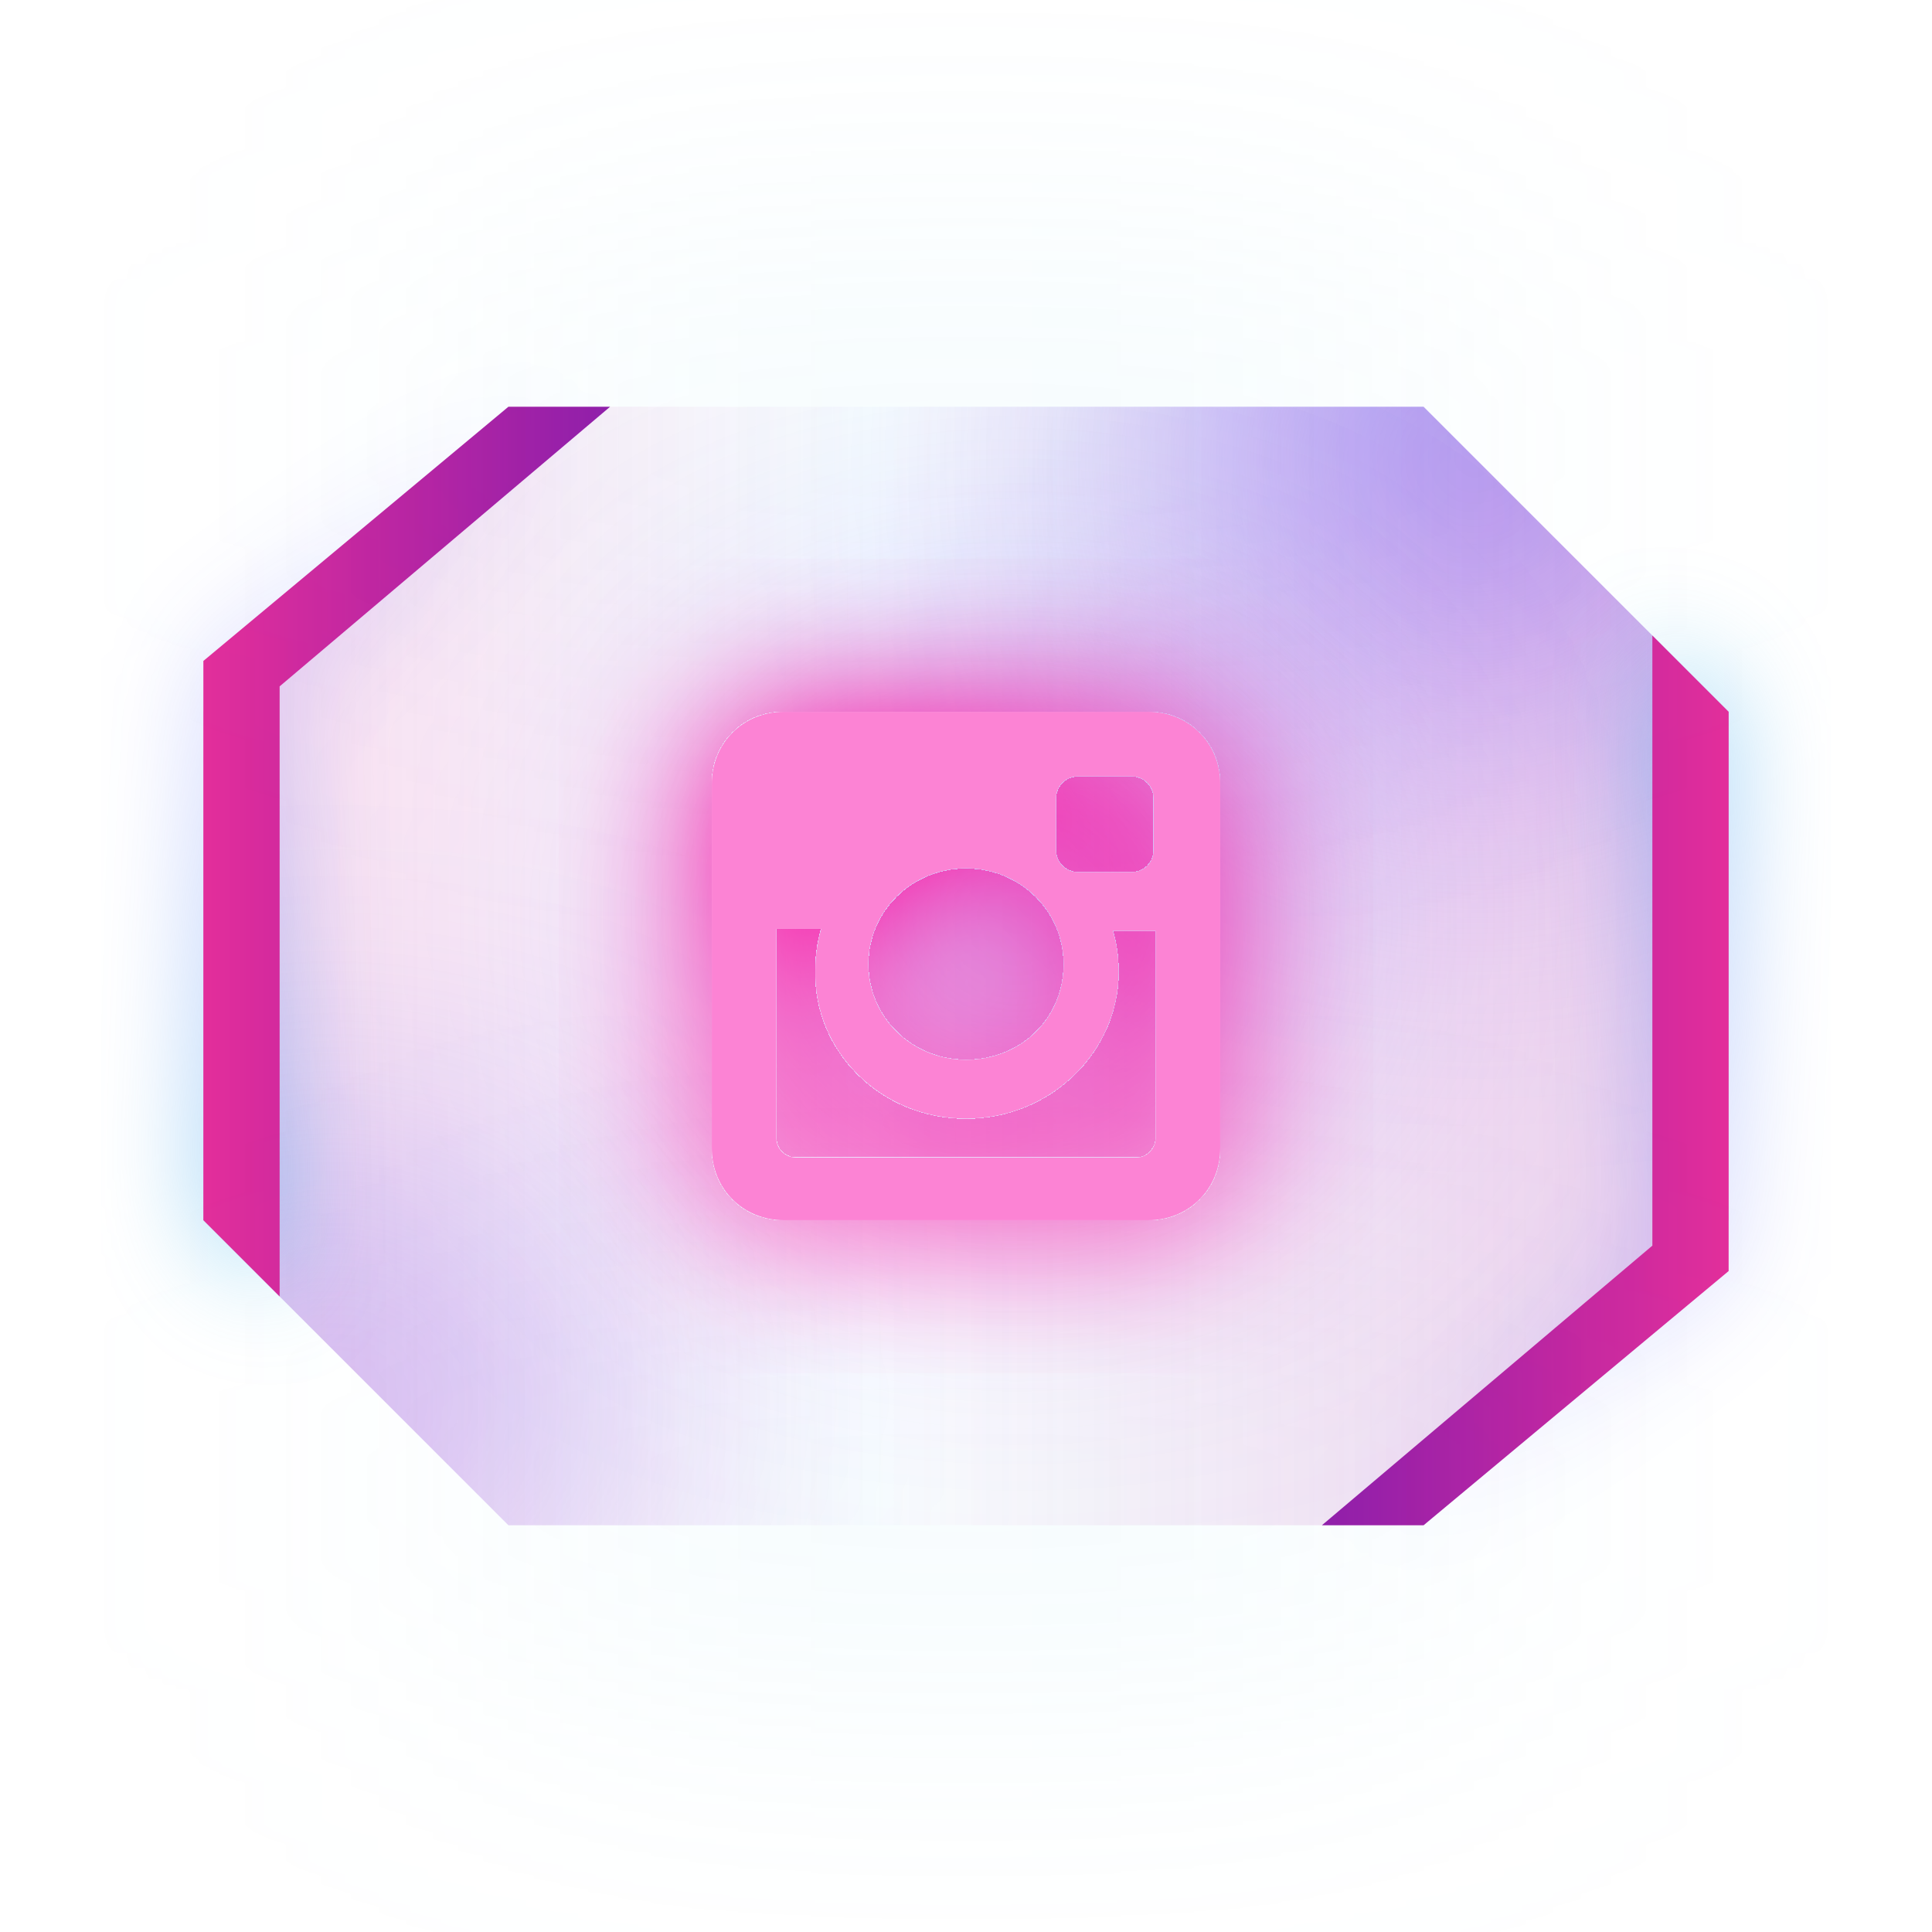
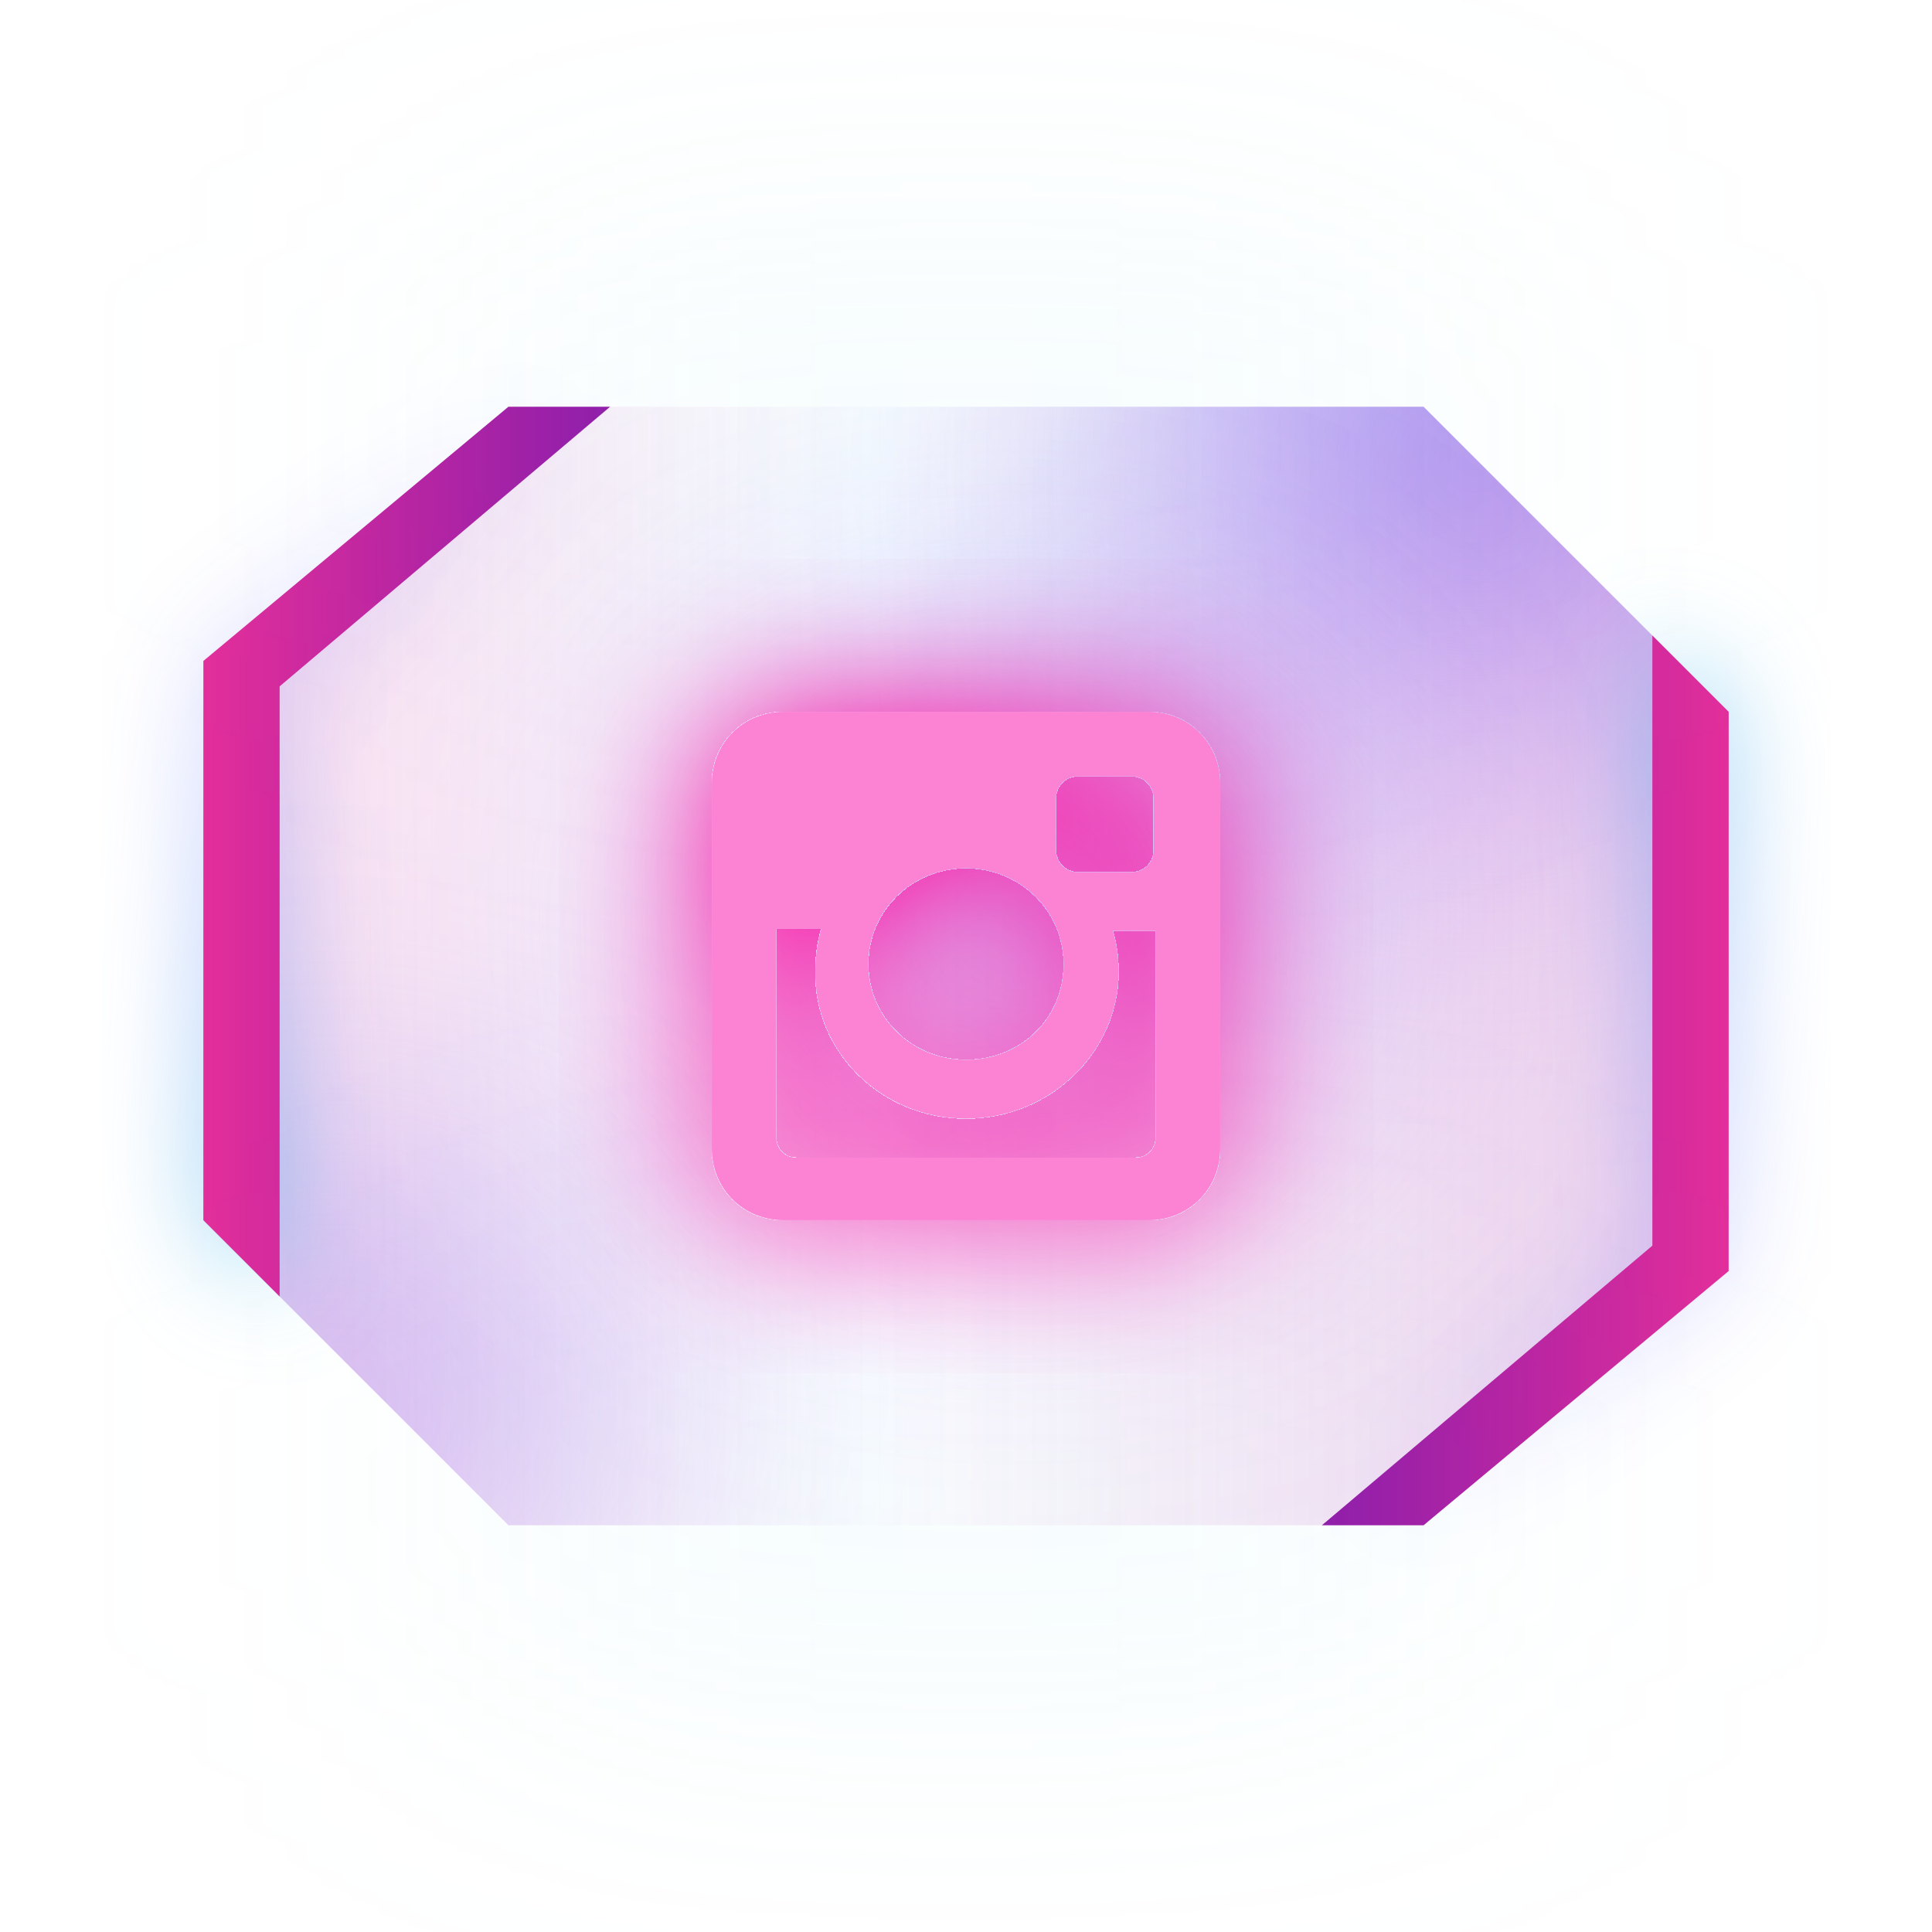
- <svg xmlns="http://www.w3.org/2000/svg" width="76" height="76" viewBox="0 0 76 76" fill="none">
-   <mask id="mask0_9081_16774" style="mask-type:alpha" maskUnits="userSpaceOnUse" x="8" y="16" width="60" height="44">
-     <path d="M8 28L20 16H56L68 28V48L56 60H20L8 48V28Z" fill="black" />
+ <svg xmlns="http://www.w3.org/2000/svg" width="76" height="76" fill="none">
+   <mask id="a" width="60" height="44" x="8" y="16" maskUnits="userSpaceOnUse" style="mask-type:alpha">
+     <path fill="#000" d="m8 28 12-12h36l12 12v20L56 60H20L8 48z" />
  </mask>
-   <g mask="url(#mask0_9081_16774)">
-     <g filter="url(#filter0_f_9081_16774)">
-       <circle cx="58" cy="18" r="10" fill="url(#paint0_linear_9081_16774)" />
+   <g mask="url(#a)">
+     <g filter="url(#b)">
+       <circle cx="58" cy="18" r="10" fill="url(#c)" />
    </g>
-     <g filter="url(#filter1_f_9081_16774)">
-       <ellipse cx="40" cy="36" rx="10" ry="6" fill="url(#paint1_linear_9081_16774)" />
+     <g filter="url(#d)">
+       <ellipse cx="40" cy="36" fill="url(#e)" rx="10" ry="6" />
    </g>
-     <g filter="url(#filter2_f_9081_16774)">
-       <ellipse cx="13" cy="55" rx="9" ry="5" fill="url(#paint2_linear_9081_16774)" />
+     <g filter="url(#f)">
+       <ellipse cx="13" cy="55" fill="url(#g)" rx="9" ry="5" />
    </g>
  </g>
-   <path d="M8 28L20 16H56L68 28V48L56 60H20L8 48V28Z" fill="url(#paint3_linear_9081_16774)" />
-   <g filter="url(#filter3_f_9081_16774)">
-     <path d="M68 50L56 60L52 60L65 49L65 25L68 28L68 50Z" fill="url(#paint4_linear_9081_16774)" fill-opacity="0.6" />
+   <path fill="url(#h)" d="m8 28 12-12h36l12 12v20L56 60H20L8 48z" />
+   <g filter="url(#i)">
+     <path fill="url(#j)" fill-opacity=".6" d="M68 50 56 60h-4l13-11V25l3 3z" />
  </g>
-   <g filter="url(#filter4_f_9081_16774)">
-     <path d="M8 26L20 16H24L11 27V51L8 48V26Z" fill="url(#paint5_linear_9081_16774)" fill-opacity="0.6" />
+   <g filter="url(#k)">
+     <path fill="url(#l)" fill-opacity=".6" d="m8 26 12-10h4L11 27v24l-3-3z" />
  </g>
-   <g filter="url(#filter5_b_9081_16774)">
-     <path d="M68 50L56 60L52 60L65 49L65 25L68 28L68 50Z" fill="url(#paint6_linear_9081_16774)" />
+   <g filter="url(#m)">
+     <path fill="url(#n)" d="M68 50 56 60h-4l13-11V25l3 3z" />
  </g>
-   <g filter="url(#filter6_b_9081_16774)">
-     <path d="M8 26L20 16H24L11 27V51L8 48V26Z" fill="url(#paint7_linear_9081_16774)" />
+   <g filter="url(#o)">
+     <path fill="url(#p)" d="m8 26 12-10h4L11 27v24l-3-3z" />
  </g>
-   <g filter="url(#filter7_f_9081_16774)">
-     <path d="M16 56H60L56 60H20L16 56Z" fill="url(#paint8_linear_9081_16774)" fill-opacity="0.6" />
+   <g filter="url(#q)">
+     <path fill="url(#r)" fill-opacity=".6" d="M16 56h44l-4 4H20z" />
  </g>
-   <g filter="url(#filter8_f_9081_16774)">
-     <path d="M60 20L16 20L20 16L56 16L60 20Z" fill="url(#paint9_linear_9081_16774)" fill-opacity="0.6" />
+   <g filter="url(#s)">
+     <path fill="url(#t)" fill-opacity=".6" d="M60 20H16l4-4h36z" />
  </g>
-   <g filter="url(#filter9_d_9081_16774)">
-     <path d="M45.154 28H30.846C29.231 28 28 29.231 28 30.846V45.154C28 46.769 29.231 48 30.846 48H45.154C46.769 48 48 46.769 48 45.154V30.846C48 29.231 46.769 28 45.154 28ZM38 44C41.308 44 44 41.385 44 38.231C44 37.692 43.923 37.077 43.769 36.615H45.462V44.769C45.462 45.154 45.154 45.538 44.692 45.538H31.308C30.923 45.538 30.538 45.231 30.538 44.769V36.538H32.308C32.154 37.077 32.077 37.615 32.077 38.154C32 41.385 34.692 44 38 44ZM38 41.692C35.846 41.692 34.154 40 34.154 37.923C34.154 35.846 35.846 34.154 38 34.154C40.154 34.154 41.846 35.846 41.846 37.923C41.846 40.077 40.154 41.692 38 41.692ZM45.385 33.462C45.385 33.923 45 34.308 44.538 34.308H42.385C41.923 34.308 41.538 33.923 41.538 33.462V31.385C41.538 30.923 41.923 30.538 42.385 30.538H44.538C45 30.538 45.385 30.923 45.385 31.385V33.462Z" fill="#FC83D4" />
+   <g filter="url(#u)">
+     <path fill="#FC83D4" d="M45.154 28H30.846C29.231 28 28 29.23 28 30.846v14.308C28 46.769 29.23 48 30.846 48h14.308C46.769 48 48 46.77 48 45.154V30.846C48 29.231 46.77 28 45.154 28M38 44c3.308 0 6-2.615 6-5.77 0-.538-.077-1.153-.23-1.615h1.691v8.154a.77.77 0 0 1-.769.77H31.308a.77.77 0 0 1-.77-.77v-8.23h1.77a5.9 5.9 0 0 0-.231 1.615C32 41.384 34.692 44 38 44m0-2.308c-2.154 0-3.846-1.692-3.846-3.769s1.692-3.77 3.846-3.77 3.846 1.693 3.846 3.77c0 2.154-1.692 3.77-3.846 3.77m7.385-8.23a.854.854 0 0 1-.846.846h-2.154a.854.854 0 0 1-.846-.846v-2.077c0-.462.384-.847.846-.847h2.154c.461 0 .846.385.846.847z" />
  </g>
  <defs>
-     <filter id="filter0_f_9081_16774" x="24" y="-16" width="68" height="68" filterUnits="userSpaceOnUse" color-interpolation-filters="sRGB">
+     <linearGradient id="c" x1="58" x2="58" y1="8" y2="28" gradientUnits="userSpaceOnUse">
+       <stop stop-color="#1B4CFA" />
+       <stop offset="1" stop-color="#F5A1FC" />
+     </linearGradient>
+     <linearGradient id="e" x1="40" x2="40" y1="30" y2="42" gradientUnits="userSpaceOnUse">
+       <stop stop-color="#1B4CFA" />
+       <stop offset="1" stop-color="#F5A1FC" />
+     </linearGradient>
+     <linearGradient id="g" x1="13" x2="13" y1="50" y2="60" gradientUnits="userSpaceOnUse">
+       <stop stop-color="#1B4CFA" />
+       <stop offset="1" stop-color="#F5A1FC" />
+     </linearGradient>
+     <linearGradient id="h" x1="-12" x2="80.5" y1="38" y2="38" gradientUnits="userSpaceOnUse">
+       <stop stop-color="#E32E9B" stop-opacity=".3" />
+       <stop offset=".5" stop-color="#B922A1" stop-opacity="0" />
+       <stop offset="1" stop-color="#8F16A7" stop-opacity=".3" />
+     </linearGradient>
+     <linearGradient id="j" x1="60" x2="60" y1="60" y2="25" gradientUnits="userSpaceOnUse">
+       <stop stop-color="#2602FF" stop-opacity="0" />
+       <stop offset="1" stop-color="#48C3E9" />
+     </linearGradient>
+     <linearGradient id="l" x1="16" x2="16" y1="16" y2="51" gradientUnits="userSpaceOnUse">
+       <stop stop-color="#2602FF" stop-opacity="0" />
+       <stop offset="1" stop-color="#48C3E9" />
+     </linearGradient>
+     <linearGradient id="n" x1="68" x2="52" y1="42.5" y2="42.5" gradientUnits="userSpaceOnUse">
+       <stop stop-color="#E32E9B" />
+       <stop offset="1" stop-color="#8F16A7" />
+     </linearGradient>
+     <linearGradient id="p" x1="8" x2="24" y1="33.5" y2="33.5" gradientUnits="userSpaceOnUse">
+       <stop stop-color="#E32E9B" />
+       <stop offset="1" stop-color="#8F16A7" />
+     </linearGradient>
+     <linearGradient id="r" x1="38" x2="38" y1="56" y2="60" gradientUnits="userSpaceOnUse">
+       <stop stop-color="#fff" stop-opacity="0" />
+       <stop offset="1" stop-color="#48C3E9" />
+     </linearGradient>
+     <linearGradient id="t" x1="38" x2="38" y1="20" y2="16" gradientUnits="userSpaceOnUse">
+       <stop stop-color="#fff" stop-opacity="0" />
+       <stop offset="1" stop-color="#48C3E9" />
+     </linearGradient>
+     <filter id="b" width="68" height="68" x="24" y="-16" color-interpolation-filters="sRGB" filterUnits="userSpaceOnUse">
      <feFlood flood-opacity="0" result="BackgroundImageFix" />
-       <feBlend mode="normal" in="SourceGraphic" in2="BackgroundImageFix" result="shape" />
-       <feGaussianBlur stdDeviation="12" result="effect1_foregroundBlur_9081_16774" />
+       <feBlend in="SourceGraphic" in2="BackgroundImageFix" result="shape" />
+       <feGaussianBlur result="effect1_foregroundBlur_9081_16774" stdDeviation="12" />
    </filter>
-     <filter id="filter1_f_9081_16774" x="-6" y="-6" width="92" height="84" filterUnits="userSpaceOnUse" color-interpolation-filters="sRGB">
+     <filter id="d" width="92" height="84" x="-6" y="-6" color-interpolation-filters="sRGB" filterUnits="userSpaceOnUse">
      <feFlood flood-opacity="0" result="BackgroundImageFix" />
-       <feBlend mode="normal" in="SourceGraphic" in2="BackgroundImageFix" result="shape" />
-       <feGaussianBlur stdDeviation="18" result="effect1_foregroundBlur_9081_16774" />
+       <feBlend in="SourceGraphic" in2="BackgroundImageFix" result="shape" />
+       <feGaussianBlur result="effect1_foregroundBlur_9081_16774" stdDeviation="18" />
    </filter>
-     <filter id="filter2_f_9081_16774" x="-20" y="26" width="66" height="58" filterUnits="userSpaceOnUse" color-interpolation-filters="sRGB">
+     <filter id="f" width="66" height="58" x="-20" y="26" color-interpolation-filters="sRGB" filterUnits="userSpaceOnUse">
      <feFlood flood-opacity="0" result="BackgroundImageFix" />
-       <feBlend mode="normal" in="SourceGraphic" in2="BackgroundImageFix" result="shape" />
-       <feGaussianBlur stdDeviation="12" result="effect1_foregroundBlur_9081_16774" />
+       <feBlend in="SourceGraphic" in2="BackgroundImageFix" result="shape" />
+       <feGaussianBlur result="effect1_foregroundBlur_9081_16774" stdDeviation="12" />
    </filter>
-     <filter id="filter3_f_9081_16774" x="48" y="21" width="24" height="43" filterUnits="userSpaceOnUse" color-interpolation-filters="sRGB">
+     <filter id="i" width="24" height="43" x="48" y="21" color-interpolation-filters="sRGB" filterUnits="userSpaceOnUse">
      <feFlood flood-opacity="0" result="BackgroundImageFix" />
-       <feBlend mode="normal" in="SourceGraphic" in2="BackgroundImageFix" result="shape" />
-       <feGaussianBlur stdDeviation="2" result="effect1_foregroundBlur_9081_16774" />
+       <feBlend in="SourceGraphic" in2="BackgroundImageFix" result="shape" />
+       <feGaussianBlur result="effect1_foregroundBlur_9081_16774" stdDeviation="2" />
    </filter>
-     <filter id="filter4_f_9081_16774" x="4" y="12" width="24" height="43" filterUnits="userSpaceOnUse" color-interpolation-filters="sRGB">
+     <filter id="k" width="24" height="43" x="4" y="12" color-interpolation-filters="sRGB" filterUnits="userSpaceOnUse">
      <feFlood flood-opacity="0" result="BackgroundImageFix" />
-       <feBlend mode="normal" in="SourceGraphic" in2="BackgroundImageFix" result="shape" />
-       <feGaussianBlur stdDeviation="2" result="effect1_foregroundBlur_9081_16774" />
+       <feBlend in="SourceGraphic" in2="BackgroundImageFix" result="shape" />
+       <feGaussianBlur result="effect1_foregroundBlur_9081_16774" stdDeviation="2" />
    </filter>
-     <filter id="filter5_b_9081_16774" x="40" y="13" width="40" height="59" filterUnits="userSpaceOnUse" color-interpolation-filters="sRGB">
+     <filter id="m" width="40" height="59" x="40" y="13" color-interpolation-filters="sRGB" filterUnits="userSpaceOnUse">
      <feFlood flood-opacity="0" result="BackgroundImageFix" />
      <feGaussianBlur in="BackgroundImageFix" stdDeviation="6" />
      <feComposite in2="SourceAlpha" operator="in" result="effect1_backgroundBlur_9081_16774" />
-       <feBlend mode="normal" in="SourceGraphic" in2="effect1_backgroundBlur_9081_16774" result="shape" />
+       <feBlend in="SourceGraphic" in2="effect1_backgroundBlur_9081_16774" result="shape" />
    </filter>
-     <filter id="filter6_b_9081_16774" x="-4" y="4" width="40" height="59" filterUnits="userSpaceOnUse" color-interpolation-filters="sRGB">
+     <filter id="o" width="40" height="59" x="-4" y="4" color-interpolation-filters="sRGB" filterUnits="userSpaceOnUse">
      <feFlood flood-opacity="0" result="BackgroundImageFix" />
      <feGaussianBlur in="BackgroundImageFix" stdDeviation="6" />
      <feComposite in2="SourceAlpha" operator="in" result="effect1_backgroundBlur_9081_16774" />
-       <feBlend mode="normal" in="SourceGraphic" in2="effect1_backgroundBlur_9081_16774" result="shape" />
+       <feBlend in="SourceGraphic" in2="effect1_backgroundBlur_9081_16774" result="shape" />
    </filter>
-     <filter id="filter7_f_9081_16774" x="0" y="40" width="76" height="36" filterUnits="userSpaceOnUse" color-interpolation-filters="sRGB">
+     <filter id="q" width="76" height="36" x="0" y="40" color-interpolation-filters="sRGB" filterUnits="userSpaceOnUse">
      <feFlood flood-opacity="0" result="BackgroundImageFix" />
-       <feBlend mode="normal" in="SourceGraphic" in2="BackgroundImageFix" result="shape" />
-       <feGaussianBlur stdDeviation="8" result="effect1_foregroundBlur_9081_16774" />
+       <feBlend in="SourceGraphic" in2="BackgroundImageFix" result="shape" />
+       <feGaussianBlur result="effect1_foregroundBlur_9081_16774" stdDeviation="8" />
    </filter>
-     <filter id="filter8_f_9081_16774" x="0" y="0" width="76" height="36" filterUnits="userSpaceOnUse" color-interpolation-filters="sRGB">
+     <filter id="s" width="76" height="36" x="0" y="0" color-interpolation-filters="sRGB" filterUnits="userSpaceOnUse">
      <feFlood flood-opacity="0" result="BackgroundImageFix" />
-       <feBlend mode="normal" in="SourceGraphic" in2="BackgroundImageFix" result="shape" />
-       <feGaussianBlur stdDeviation="8" result="effect1_foregroundBlur_9081_16774" />
+       <feBlend in="SourceGraphic" in2="BackgroundImageFix" result="shape" />
+       <feGaussianBlur result="effect1_foregroundBlur_9081_16774" stdDeviation="8" />
    </filter>
-     <filter id="filter9_d_9081_16774" x="22" y="22" width="32" height="32" filterUnits="userSpaceOnUse" color-interpolation-filters="sRGB">
+     <filter id="u" width="32" height="32" x="22" y="22" color-interpolation-filters="sRGB" filterUnits="userSpaceOnUse">
      <feFlood flood-opacity="0" result="BackgroundImageFix" />
-       <feColorMatrix in="SourceAlpha" type="matrix" values="0 0 0 0 0 0 0 0 0 0 0 0 0 0 0 0 0 0 127 0" result="hardAlpha" />
+       <feColorMatrix in="SourceAlpha" result="hardAlpha" values="0 0 0 0 0 0 0 0 0 0 0 0 0 0 0 0 0 0 127 0" />
      <feOffset />
      <feGaussianBlur stdDeviation="3" />
      <feComposite in2="hardAlpha" operator="out" />
-       <feColorMatrix type="matrix" values="0 0 0 0 1 0 0 0 0 0.008 0 0 0 0 0.603 0 0 0 1 0" />
-       <feBlend mode="normal" in2="BackgroundImageFix" result="effect1_dropShadow_9081_16774" />
-       <feBlend mode="normal" in="SourceGraphic" in2="effect1_dropShadow_9081_16774" result="shape" />
+       <feColorMatrix values="0 0 0 0 1 0 0 0 0 0.008 0 0 0 0 0.603 0 0 0 1 0" />
+       <feBlend in2="BackgroundImageFix" result="effect1_dropShadow_9081_16774" />
+       <feBlend in="SourceGraphic" in2="effect1_dropShadow_9081_16774" result="shape" />
    </filter>
-     <linearGradient id="paint0_linear_9081_16774" x1="58" y1="8" x2="58" y2="28" gradientUnits="userSpaceOnUse">
-       <stop stop-color="#1B4CFA" />
-       <stop offset="1" stop-color="#F5A1FC" />
-     </linearGradient>
-     <linearGradient id="paint1_linear_9081_16774" x1="40" y1="30" x2="40" y2="42" gradientUnits="userSpaceOnUse">
-       <stop stop-color="#1B4CFA" />
-       <stop offset="1" stop-color="#F5A1FC" />
-     </linearGradient>
-     <linearGradient id="paint2_linear_9081_16774" x1="13" y1="50" x2="13" y2="60" gradientUnits="userSpaceOnUse">
-       <stop stop-color="#1B4CFA" />
-       <stop offset="1" stop-color="#F5A1FC" />
-     </linearGradient>
-     <linearGradient id="paint3_linear_9081_16774" x1="-12" y1="38" x2="80.5" y2="38" gradientUnits="userSpaceOnUse">
-       <stop stop-color="#E32E9B" stop-opacity="0.3" />
-       <stop offset="0.5" stop-color="#B922A1" stop-opacity="0" />
-       <stop offset="1" stop-color="#8F16A7" stop-opacity="0.3" />
-     </linearGradient>
-     <linearGradient id="paint4_linear_9081_16774" x1="60" y1="60" x2="60" y2="25" gradientUnits="userSpaceOnUse">
-       <stop stop-color="#2602FF" stop-opacity="0" />
-       <stop offset="1" stop-color="#48C3E9" />
-     </linearGradient>
-     <linearGradient id="paint5_linear_9081_16774" x1="16" y1="16" x2="16" y2="51" gradientUnits="userSpaceOnUse">
-       <stop stop-color="#2602FF" stop-opacity="0" />
-       <stop offset="1" stop-color="#48C3E9" />
-     </linearGradient>
-     <linearGradient id="paint6_linear_9081_16774" x1="68" y1="42.5" x2="52" y2="42.5" gradientUnits="userSpaceOnUse">
-       <stop stop-color="#E32E9B" />
-       <stop offset="1" stop-color="#8F16A7" />
-     </linearGradient>
-     <linearGradient id="paint7_linear_9081_16774" x1="8" y1="33.5" x2="24" y2="33.5" gradientUnits="userSpaceOnUse">
-       <stop stop-color="#E32E9B" />
-       <stop offset="1" stop-color="#8F16A7" />
-     </linearGradient>
-     <linearGradient id="paint8_linear_9081_16774" x1="38" y1="56" x2="38" y2="60" gradientUnits="userSpaceOnUse">
-       <stop stop-color="white" stop-opacity="0" />
-       <stop offset="1" stop-color="#48C3E9" />
-     </linearGradient>
-     <linearGradient id="paint9_linear_9081_16774" x1="38" y1="20" x2="38" y2="16" gradientUnits="userSpaceOnUse">
-       <stop stop-color="white" stop-opacity="0" />
-       <stop offset="1" stop-color="#48C3E9" />
-     </linearGradient>
  </defs>
</svg>
